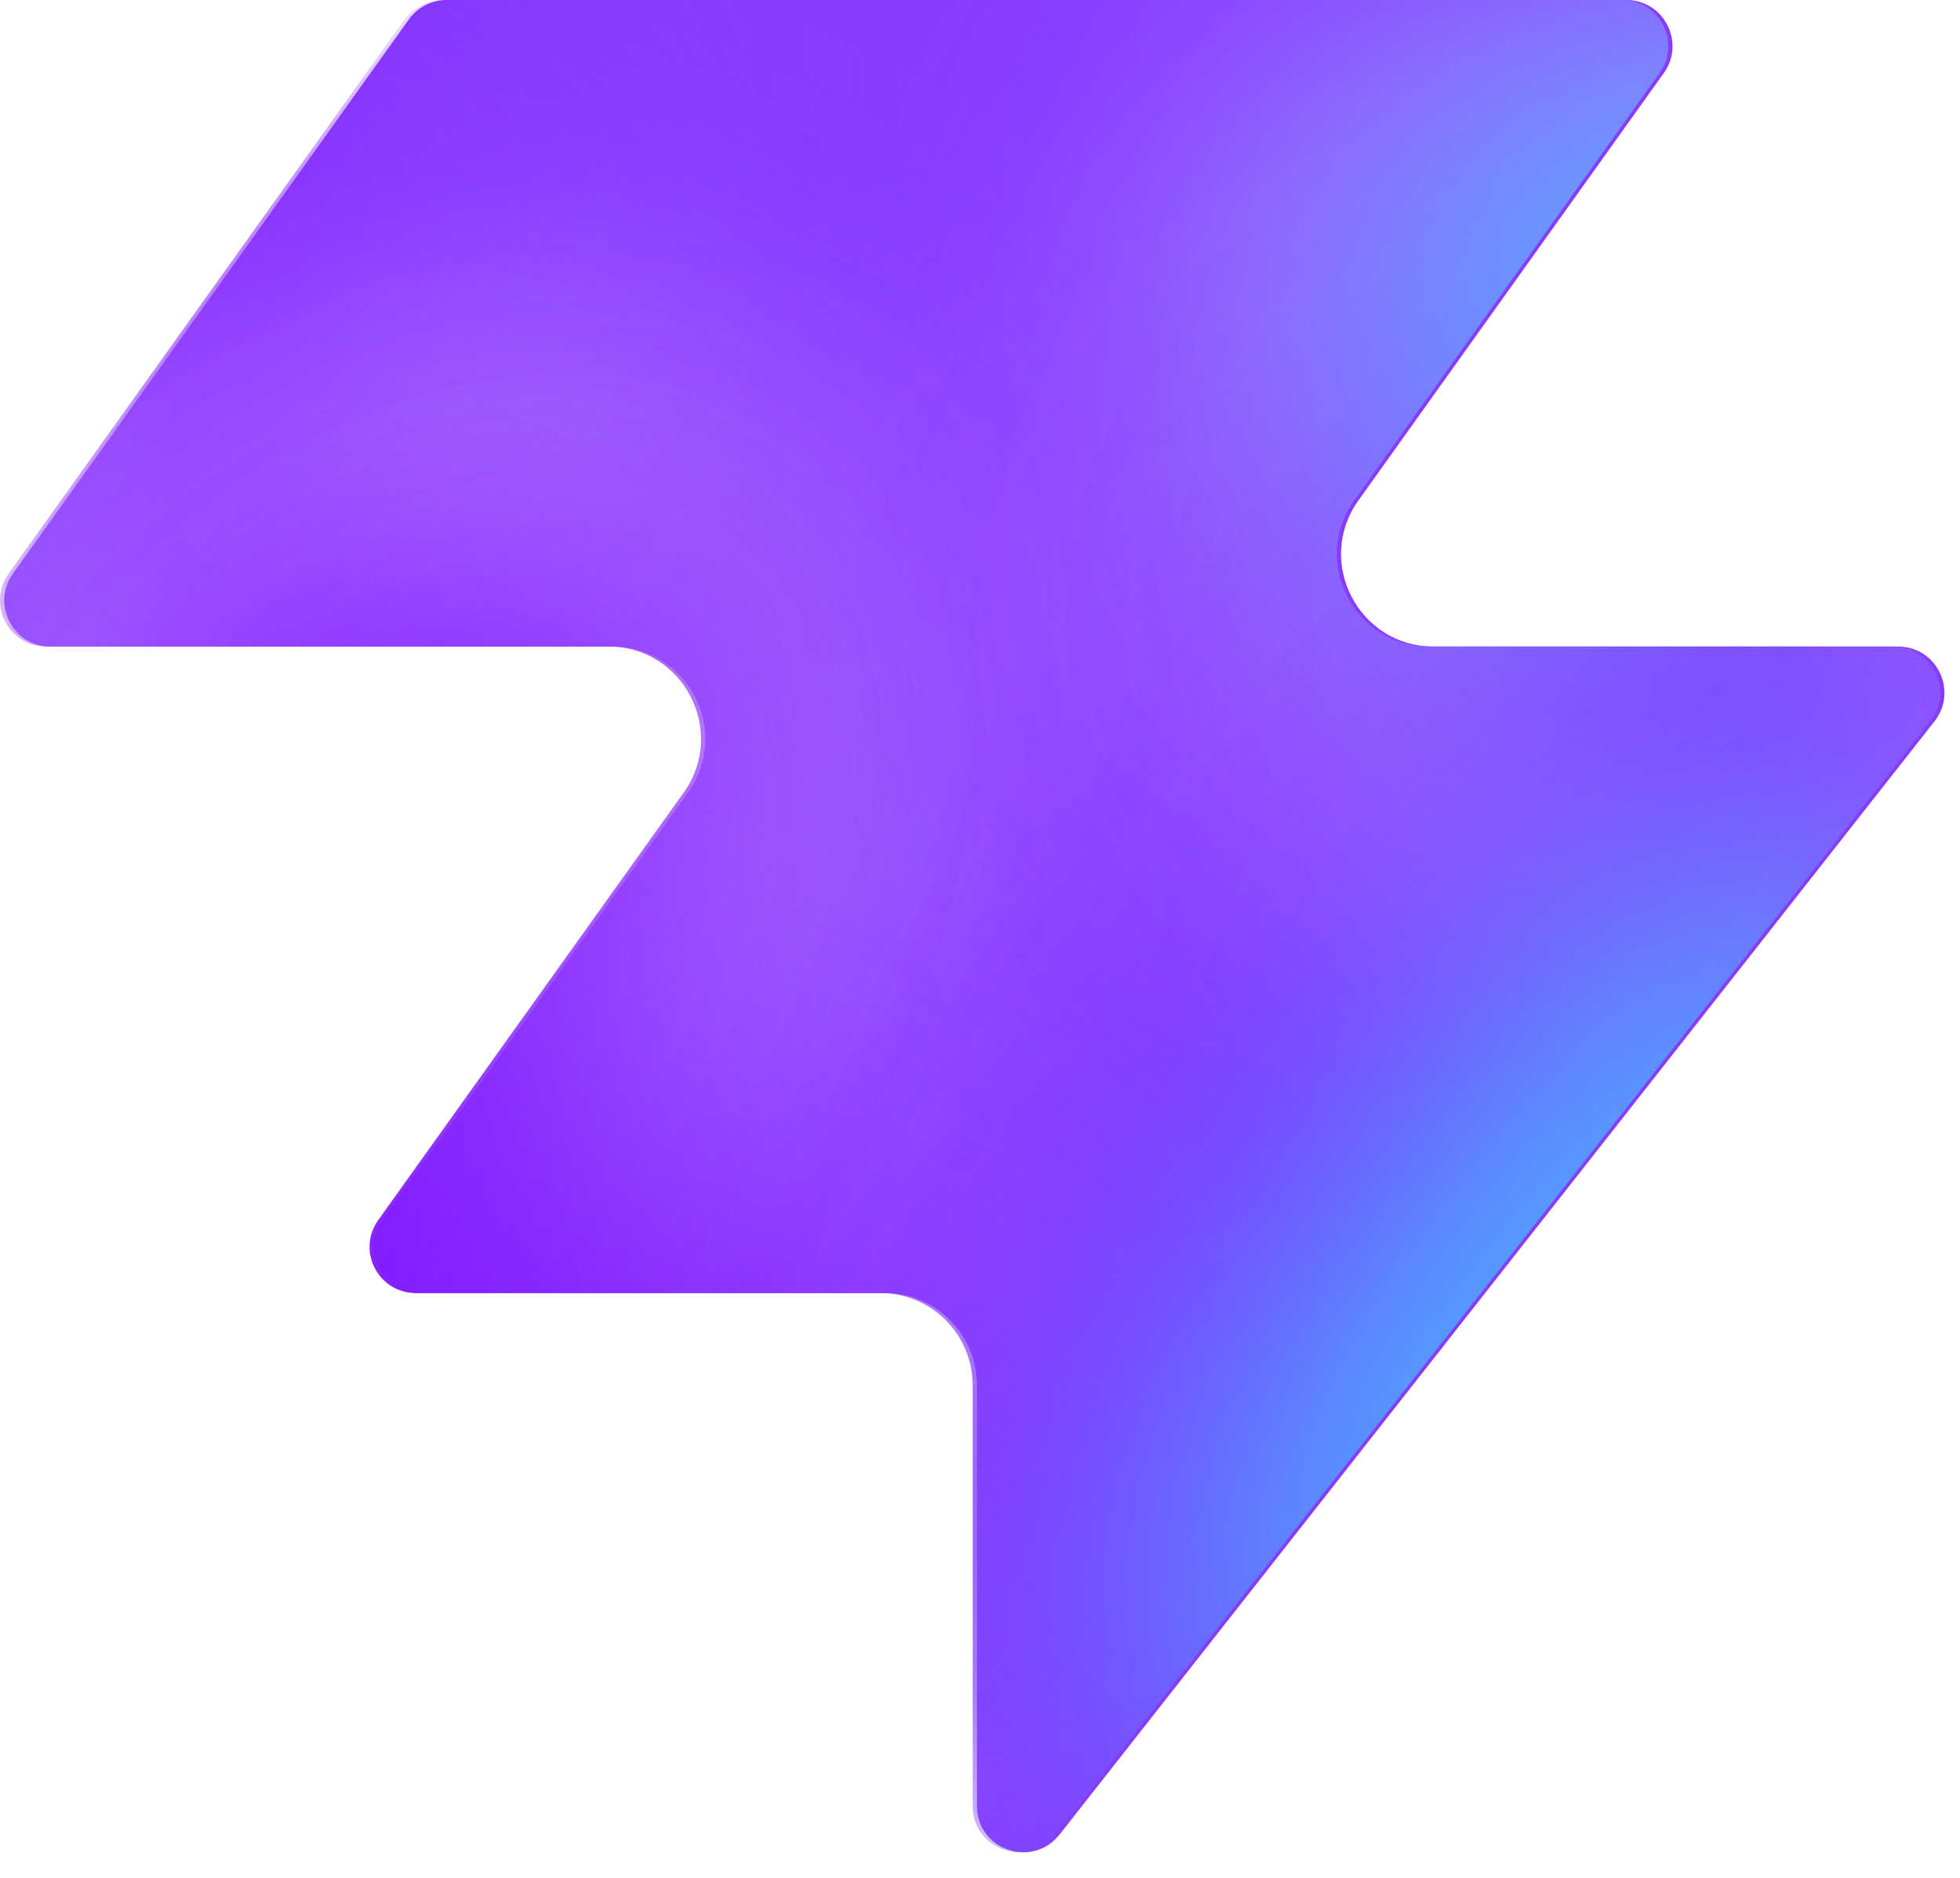
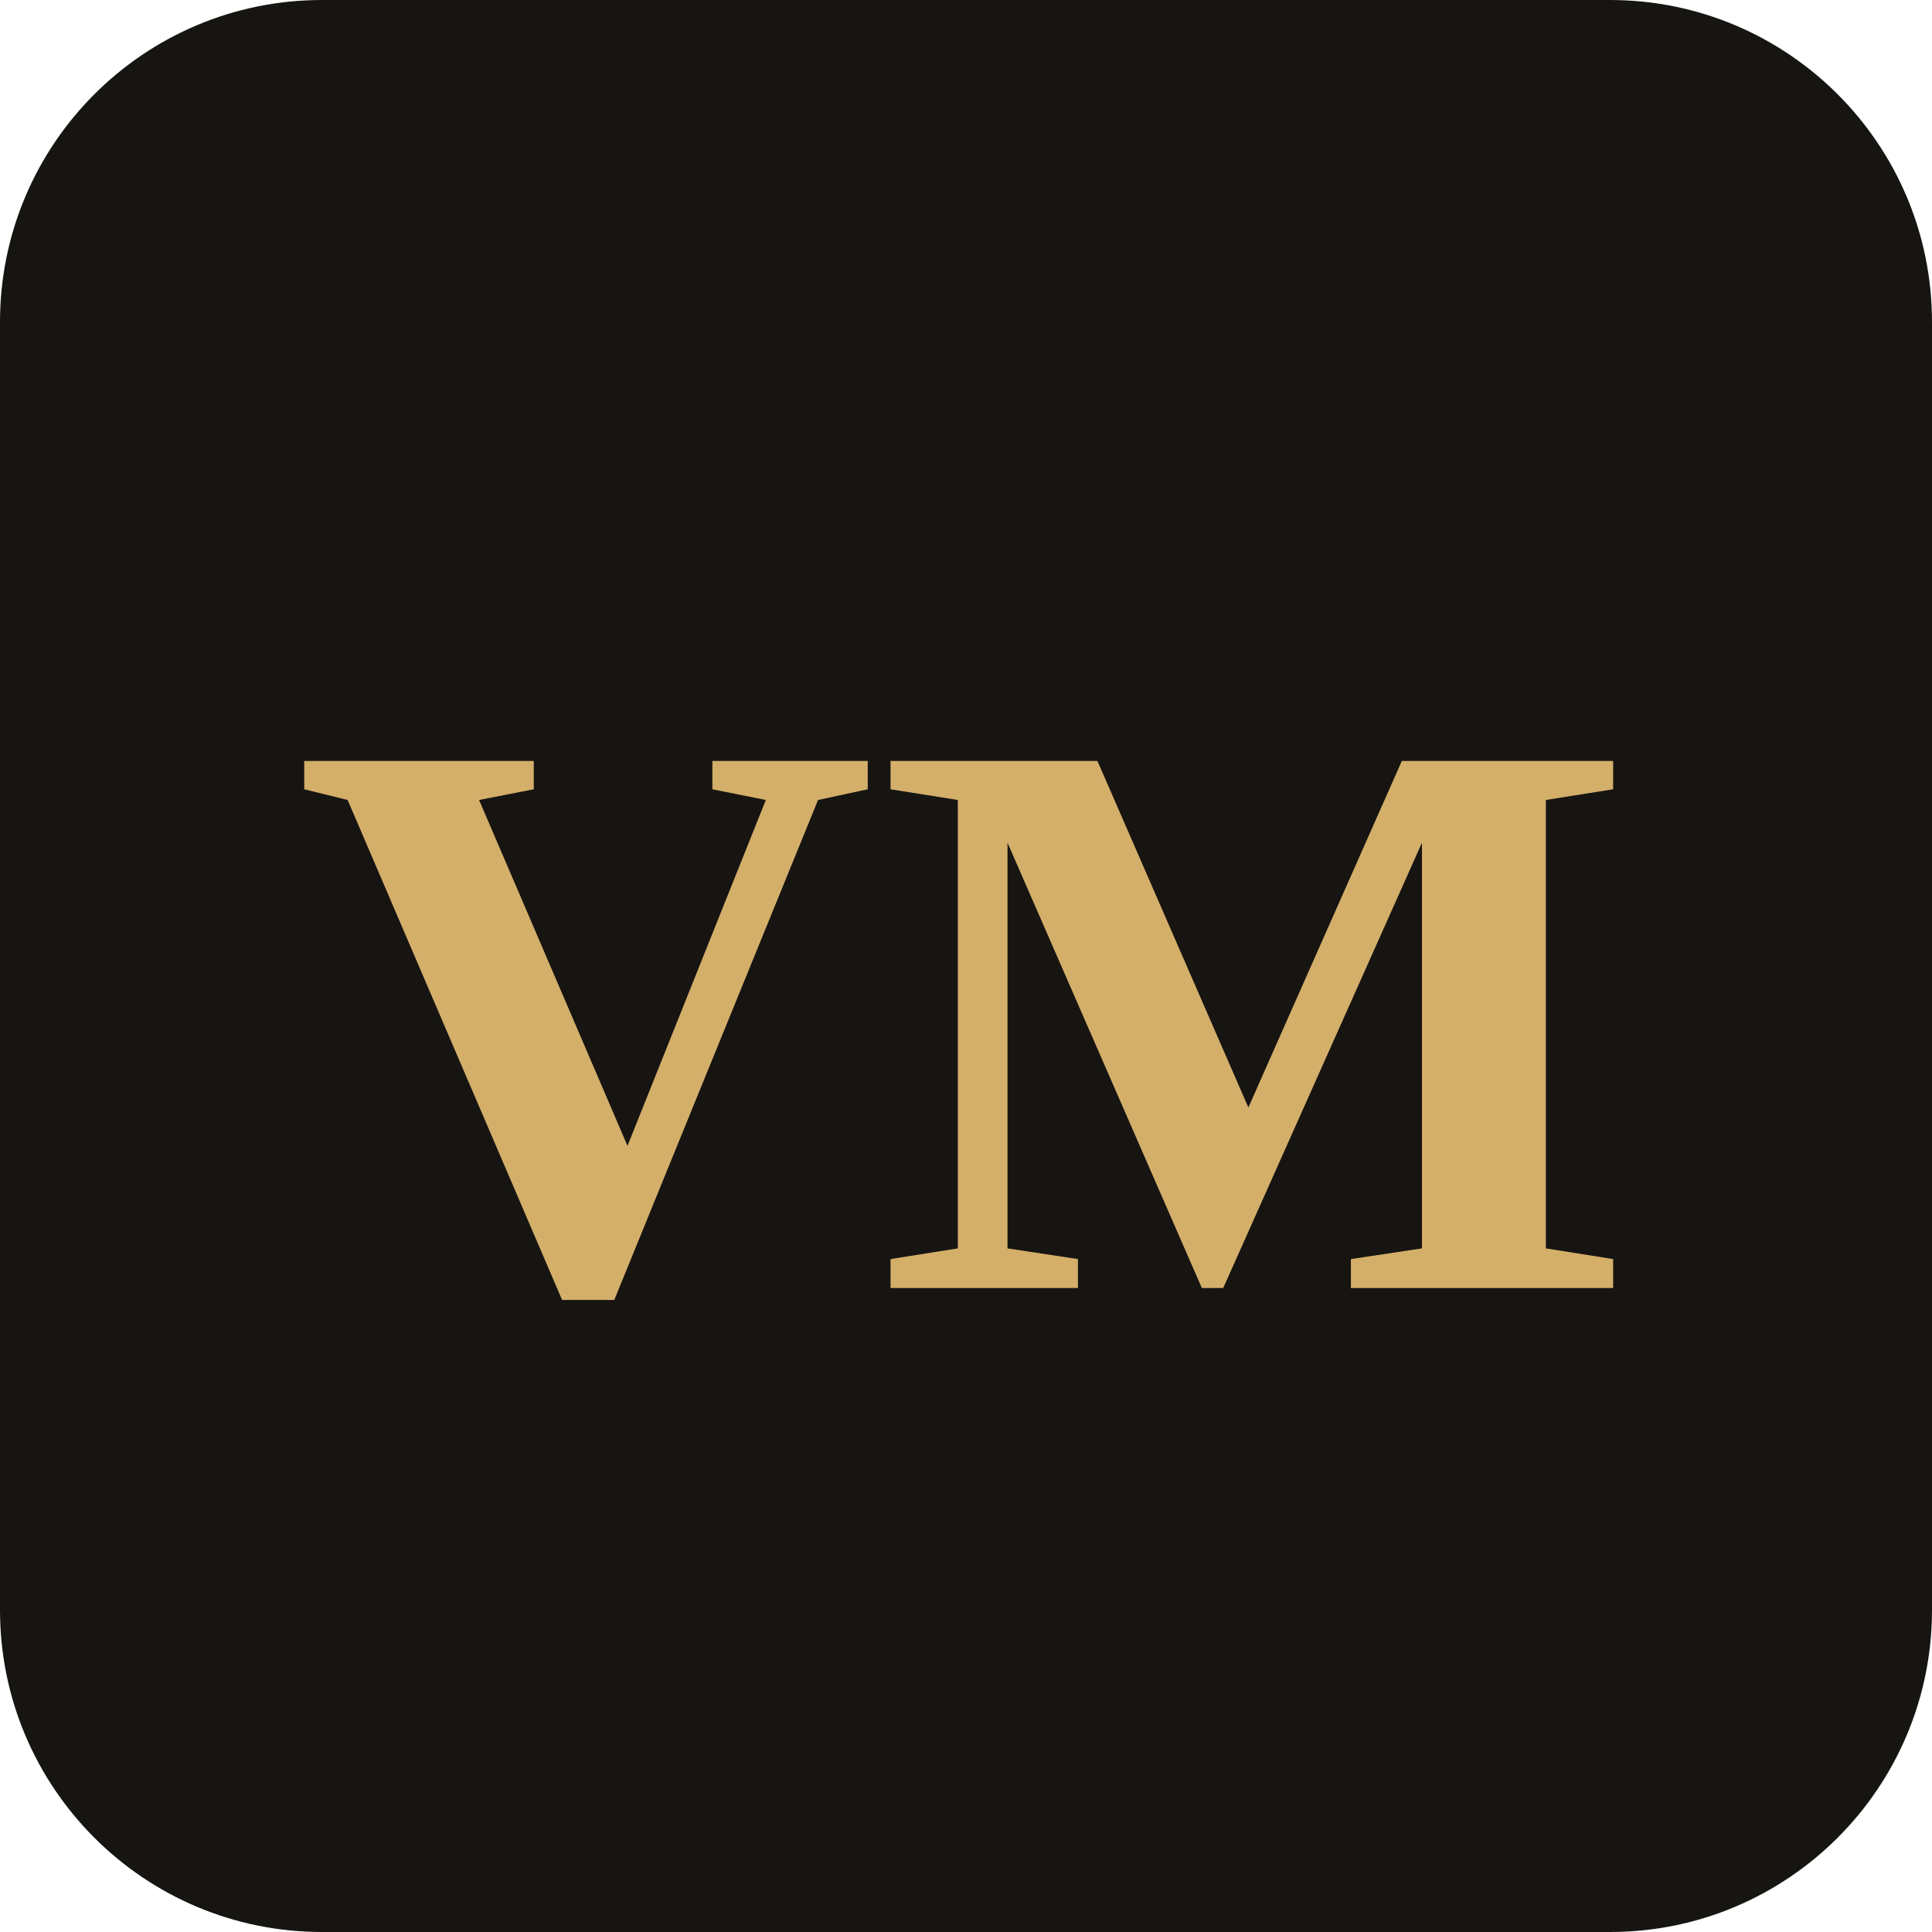
- <svg xmlns="http://www.w3.org/2000/svg" width="48" height="46" fill="none" viewBox="0 0 48 46">
-   <path fill="#863bff" d="M25.946 44.938c-.664.845-2.021.375-2.021-.698V33.937a2.26 2.26 0 0 0-2.262-2.262H10.287c-.92 0-1.456-1.04-.92-1.788l7.48-10.471c1.07-1.497 0-3.578-1.842-3.578H1.237c-.92 0-1.456-1.04-.92-1.788L10.013.474c.214-.297.556-.474.92-.474h28.894c.92 0 1.456 1.04.92 1.788l-7.48 10.471c-1.07 1.498 0 3.579 1.842 3.579h11.377c.943 0 1.473 1.088.89 1.83L25.947 44.94z" style="fill:#863bff;fill:color(display-p3 .525 .23 1);fill-opacity:1" />
-   <mask id="a" width="48" height="46" x="0" y="0" maskUnits="userSpaceOnUse" style="mask-type:alpha">
-     <path fill="#000" d="M25.842 44.938c-.664.844-2.021.375-2.021-.698V33.937a2.26 2.26 0 0 0-2.262-2.262H10.183c-.92 0-1.456-1.04-.92-1.788l7.48-10.471c1.07-1.498 0-3.579-1.842-3.579H1.133c-.92 0-1.456-1.04-.92-1.787L9.91.473c.214-.297.556-.474.92-.474h28.894c.92 0 1.456 1.04.92 1.788l-7.48 10.471c-1.07 1.498 0 3.578 1.842 3.578h11.377c.943 0 1.473 1.088.89 1.832L25.843 44.94z" style="fill:#000;fill-opacity:1" />
-   </mask>
-   <g mask="url(#a)">
-     <g filter="url(#b)">
-       <ellipse cx="5.508" cy="14.704" fill="#ede6ff" rx="5.508" ry="14.704" style="fill:#ede6ff;fill:color(display-p3 .927 .903 1);fill-opacity:1" transform="matrix(.00324 1 1 -.00324 -4.47 31.516)" />
-     </g>
-     <g filter="url(#c)">
-       <ellipse cx="10.399" cy="29.851" fill="#ede6ff" rx="10.399" ry="29.851" style="fill:#ede6ff;fill:color(display-p3 .927 .903 1);fill-opacity:1" transform="matrix(.00324 1 1 -.00324 -39.328 7.883)" />
-     </g>
-     <g filter="url(#d)">
-       <ellipse cx="5.508" cy="30.487" fill="#7e14ff" rx="5.508" ry="30.487" style="fill:#7e14ff;fill:color(display-p3 .492 .077 1);fill-opacity:1" transform="rotate(89.814 -25.913 -14.639)scale(1 -1)" />
-     </g>
-     <g filter="url(#e)">
-       <ellipse cx="5.508" cy="30.599" fill="#7e14ff" rx="5.508" ry="30.599" style="fill:#7e14ff;fill:color(display-p3 .492 .077 1);fill-opacity:1" transform="rotate(89.814 -32.644 -3.334)scale(1 -1)" />
-     </g>
-     <g filter="url(#f)">
-       <ellipse cx="5.508" cy="30.599" fill="#7e14ff" rx="5.508" ry="30.599" style="fill:#7e14ff;fill:color(display-p3 .492 .077 1);fill-opacity:1" transform="matrix(.00324 1 1 -.00324 -34.34 30.47)" />
-     </g>
-     <g filter="url(#g)">
-       <ellipse cx="14.072" cy="22.078" fill="#ede6ff" rx="14.072" ry="22.078" style="fill:#ede6ff;fill:color(display-p3 .927 .903 1);fill-opacity:1" transform="rotate(93.35 24.506 48.493)scale(-1 1)" />
-     </g>
-     <g filter="url(#h)">
-       <ellipse cx="3.47" cy="21.501" fill="#7e14ff" rx="3.47" ry="21.501" style="fill:#7e14ff;fill:color(display-p3 .492 .077 1);fill-opacity:1" transform="rotate(89.009 28.708 47.59)scale(-1 1)" />
-     </g>
-     <g filter="url(#i)">
-       <ellipse cx="3.47" cy="21.501" fill="#7e14ff" rx="3.47" ry="21.501" style="fill:#7e14ff;fill:color(display-p3 .492 .077 1);fill-opacity:1" transform="rotate(89.009 28.708 47.59)scale(-1 1)" />
-     </g>
-     <g filter="url(#j)">
-       <ellipse cx=".387" cy="8.972" fill="#7e14ff" rx="4.407" ry="29.108" style="fill:#7e14ff;fill:color(display-p3 .492 .077 1);fill-opacity:1" transform="rotate(39.51 .387 8.972)" />
-     </g>
-     <g filter="url(#k)">
-       <ellipse cx="47.523" cy="-6.092" fill="#7e14ff" rx="4.407" ry="29.108" style="fill:#7e14ff;fill:color(display-p3 .492 .077 1);fill-opacity:1" transform="rotate(37.892 47.523 -6.092)" />
-     </g>
-     <g filter="url(#l)">
-       <ellipse cx="41.412" cy="6.333" fill="#47bfff" rx="5.971" ry="9.665" style="fill:#47bfff;fill:color(display-p3 .28 .748 1);fill-opacity:1" transform="rotate(37.892 41.412 6.333)" />
-     </g>
-     <g filter="url(#m)">
-       <ellipse cx="-1.879" cy="38.332" fill="#7e14ff" rx="4.407" ry="29.108" style="fill:#7e14ff;fill:color(display-p3 .492 .077 1);fill-opacity:1" transform="rotate(37.892 -1.88 38.332)" />
-     </g>
-     <g filter="url(#n)">
-       <ellipse cx="-1.879" cy="38.332" fill="#7e14ff" rx="4.407" ry="29.108" style="fill:#7e14ff;fill:color(display-p3 .492 .077 1);fill-opacity:1" transform="rotate(37.892 -1.88 38.332)" />
-     </g>
-     <g filter="url(#o)">
-       <ellipse cx="35.651" cy="29.907" fill="#7e14ff" rx="4.407" ry="29.108" style="fill:#7e14ff;fill:color(display-p3 .492 .077 1);fill-opacity:1" transform="rotate(37.892 35.651 29.907)" />
-     </g>
-     <g filter="url(#p)">
-       <ellipse cx="38.418" cy="32.4" fill="#47bfff" rx="5.971" ry="15.297" style="fill:#47bfff;fill:color(display-p3 .28 .748 1);fill-opacity:1" transform="rotate(37.892 38.418 32.4)" />
-     </g>
-   </g>
-   <defs>
-     <filter id="b" width="60.045" height="41.654" x="-19.77" y="16.149" color-interpolation-filters="sRGB" filterUnits="userSpaceOnUse">
-       <feFlood flood-opacity="0" result="BackgroundImageFix" />
-       <feBlend in="SourceGraphic" in2="BackgroundImageFix" result="shape" />
-       <feGaussianBlur result="effect1_foregroundBlur_2002_17158" stdDeviation="7.659" />
-     </filter>
-     <filter id="c" width="90.34" height="51.437" x="-54.613" y="-7.533" color-interpolation-filters="sRGB" filterUnits="userSpaceOnUse">
-       <feFlood flood-opacity="0" result="BackgroundImageFix" />
-       <feBlend in="SourceGraphic" in2="BackgroundImageFix" result="shape" />
-       <feGaussianBlur result="effect1_foregroundBlur_2002_17158" stdDeviation="7.659" />
-     </filter>
-     <filter id="d" width="79.355" height="29.4" x="-49.64" y="2.03" color-interpolation-filters="sRGB" filterUnits="userSpaceOnUse">
-       <feFlood flood-opacity="0" result="BackgroundImageFix" />
-       <feBlend in="SourceGraphic" in2="BackgroundImageFix" result="shape" />
-       <feGaussianBlur result="effect1_foregroundBlur_2002_17158" stdDeviation="4.596" />
-     </filter>
-     <filter id="e" width="79.579" height="29.4" x="-45.045" y="20.029" color-interpolation-filters="sRGB" filterUnits="userSpaceOnUse">
-       <feFlood flood-opacity="0" result="BackgroundImageFix" />
-       <feBlend in="SourceGraphic" in2="BackgroundImageFix" result="shape" />
-       <feGaussianBlur result="effect1_foregroundBlur_2002_17158" stdDeviation="4.596" />
-     </filter>
-     <filter id="f" width="79.579" height="29.4" x="-43.513" y="21.178" color-interpolation-filters="sRGB" filterUnits="userSpaceOnUse">
-       <feFlood flood-opacity="0" result="BackgroundImageFix" />
-       <feBlend in="SourceGraphic" in2="BackgroundImageFix" result="shape" />
-       <feGaussianBlur result="effect1_foregroundBlur_2002_17158" stdDeviation="4.596" />
-     </filter>
-     <filter id="g" width="74.749" height="58.852" x="15.756" y="-17.901" color-interpolation-filters="sRGB" filterUnits="userSpaceOnUse">
-       <feFlood flood-opacity="0" result="BackgroundImageFix" />
-       <feBlend in="SourceGraphic" in2="BackgroundImageFix" result="shape" />
-       <feGaussianBlur result="effect1_foregroundBlur_2002_17158" stdDeviation="7.659" />
-     </filter>
-     <filter id="h" width="61.377" height="25.362" x="23.548" y="2.284" color-interpolation-filters="sRGB" filterUnits="userSpaceOnUse">
-       <feFlood flood-opacity="0" result="BackgroundImageFix" />
-       <feBlend in="SourceGraphic" in2="BackgroundImageFix" result="shape" />
-       <feGaussianBlur result="effect1_foregroundBlur_2002_17158" stdDeviation="4.596" />
-     </filter>
-     <filter id="i" width="61.377" height="25.362" x="23.548" y="2.284" color-interpolation-filters="sRGB" filterUnits="userSpaceOnUse">
-       <feFlood flood-opacity="0" result="BackgroundImageFix" />
-       <feBlend in="SourceGraphic" in2="BackgroundImageFix" result="shape" />
-       <feGaussianBlur result="effect1_foregroundBlur_2002_17158" stdDeviation="4.596" />
-     </filter>
-     <filter id="j" width="56.045" height="63.649" x="-27.636" y="-22.853" color-interpolation-filters="sRGB" filterUnits="userSpaceOnUse">
-       <feFlood flood-opacity="0" result="BackgroundImageFix" />
-       <feBlend in="SourceGraphic" in2="BackgroundImageFix" result="shape" />
-       <feGaussianBlur result="effect1_foregroundBlur_2002_17158" stdDeviation="4.596" />
-     </filter>
-     <filter id="k" width="54.814" height="64.646" x="20.116" y="-38.415" color-interpolation-filters="sRGB" filterUnits="userSpaceOnUse">
-       <feFlood flood-opacity="0" result="BackgroundImageFix" />
-       <feBlend in="SourceGraphic" in2="BackgroundImageFix" result="shape" />
-       <feGaussianBlur result="effect1_foregroundBlur_2002_17158" stdDeviation="4.596" />
-     </filter>
-     <filter id="l" width="33.541" height="35.313" x="24.641" y="-11.323" color-interpolation-filters="sRGB" filterUnits="userSpaceOnUse">
-       <feFlood flood-opacity="0" result="BackgroundImageFix" />
-       <feBlend in="SourceGraphic" in2="BackgroundImageFix" result="shape" />
-       <feGaussianBlur result="effect1_foregroundBlur_2002_17158" stdDeviation="4.596" />
-     </filter>
-     <filter id="m" width="54.814" height="64.646" x="-29.286" y="6.009" color-interpolation-filters="sRGB" filterUnits="userSpaceOnUse">
-       <feFlood flood-opacity="0" result="BackgroundImageFix" />
-       <feBlend in="SourceGraphic" in2="BackgroundImageFix" result="shape" />
-       <feGaussianBlur result="effect1_foregroundBlur_2002_17158" stdDeviation="4.596" />
-     </filter>
-     <filter id="n" width="54.814" height="64.646" x="-29.286" y="6.009" color-interpolation-filters="sRGB" filterUnits="userSpaceOnUse">
-       <feFlood flood-opacity="0" result="BackgroundImageFix" />
-       <feBlend in="SourceGraphic" in2="BackgroundImageFix" result="shape" />
-       <feGaussianBlur result="effect1_foregroundBlur_2002_17158" stdDeviation="4.596" />
-     </filter>
-     <filter id="o" width="54.814" height="64.646" x="8.244" y="-2.416" color-interpolation-filters="sRGB" filterUnits="userSpaceOnUse">
-       <feFlood flood-opacity="0" result="BackgroundImageFix" />
-       <feBlend in="SourceGraphic" in2="BackgroundImageFix" result="shape" />
-       <feGaussianBlur result="effect1_foregroundBlur_2002_17158" stdDeviation="4.596" />
-     </filter>
-     <filter id="p" width="39.409" height="43.623" x="18.713" y="10.588" color-interpolation-filters="sRGB" filterUnits="userSpaceOnUse">
-       <feFlood flood-opacity="0" result="BackgroundImageFix" />
-       <feBlend in="SourceGraphic" in2="BackgroundImageFix" result="shape" />
-       <feGaussianBlur result="effect1_foregroundBlur_2002_17158" stdDeviation="4.596" />
-     </filter>
-   </defs>
+ <svg xmlns="http://www.w3.org/2000/svg" width="48" height="48" viewBox="0 0 48 48">
+   <rect width="48" height="48" rx="8" fill="#171512" />
+   <text x="24" y="32" font-family="Georgia, 'Times New Roman', serif" font-size="20" font-weight="bold" fill="#D4AF6A" text-anchor="middle">VM</text>
</svg>
